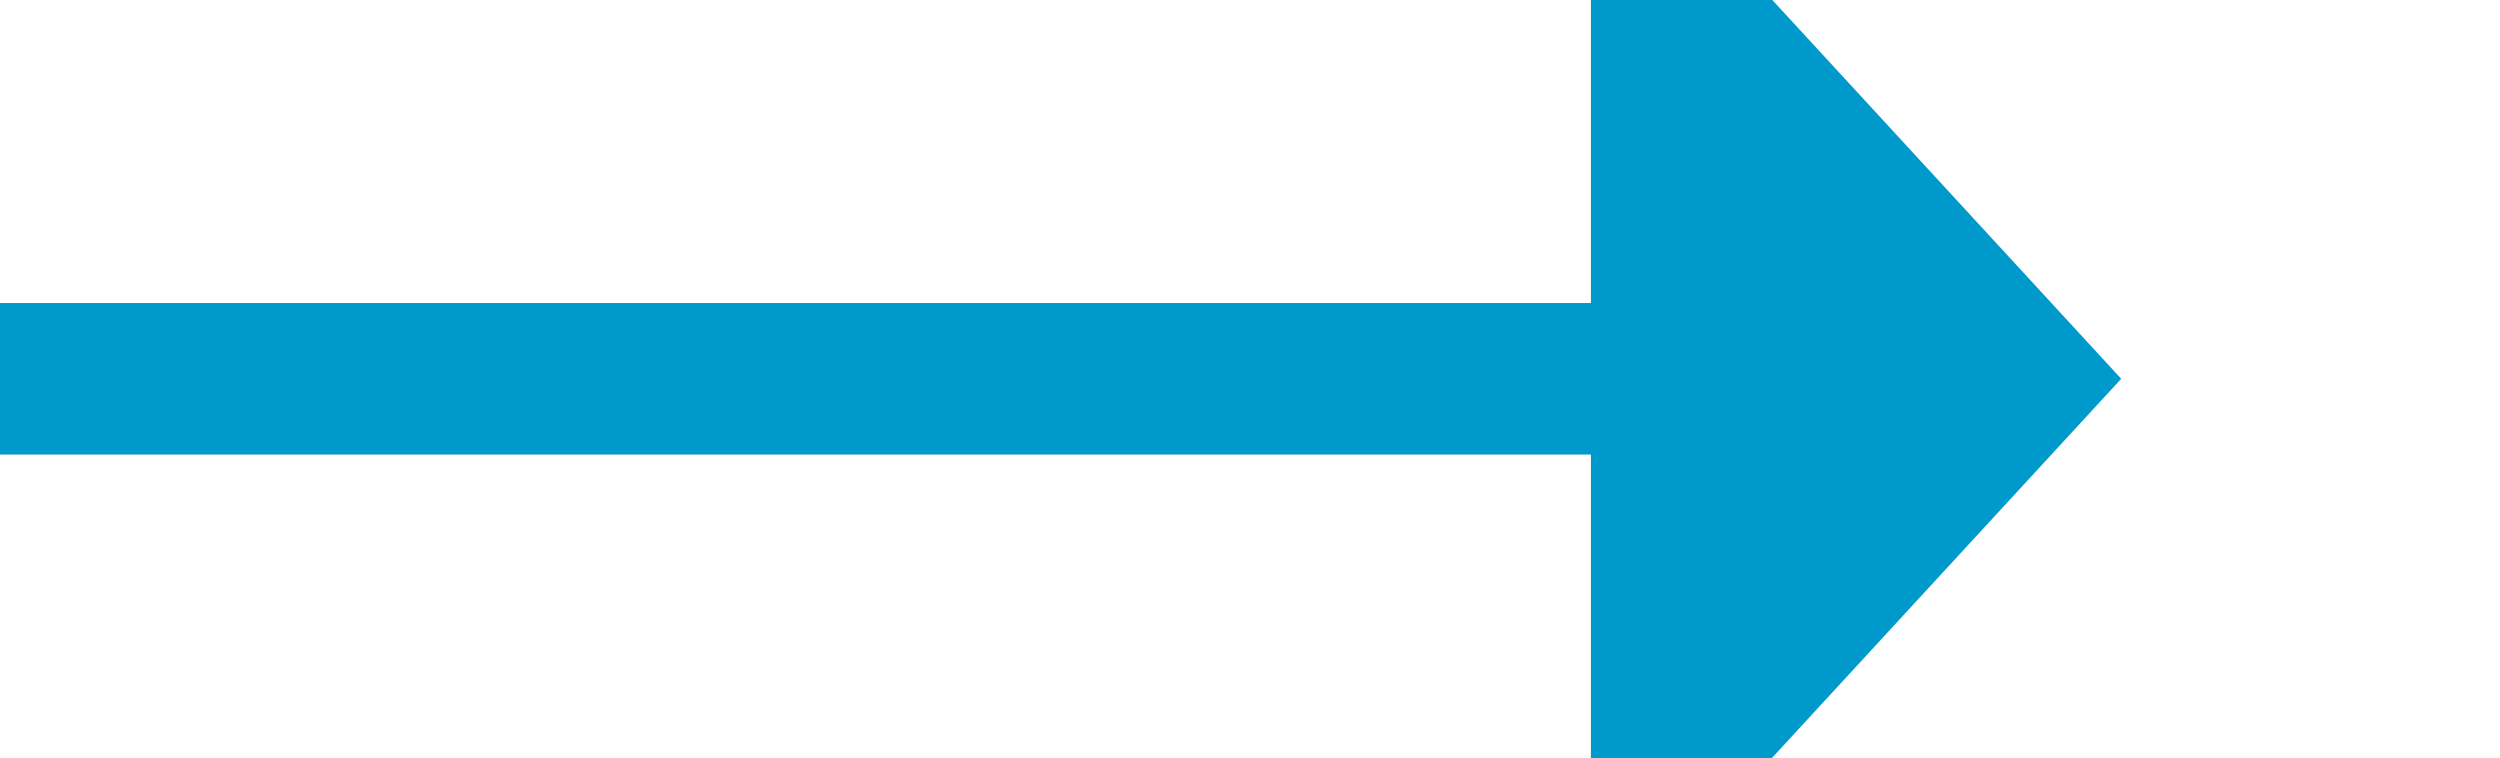
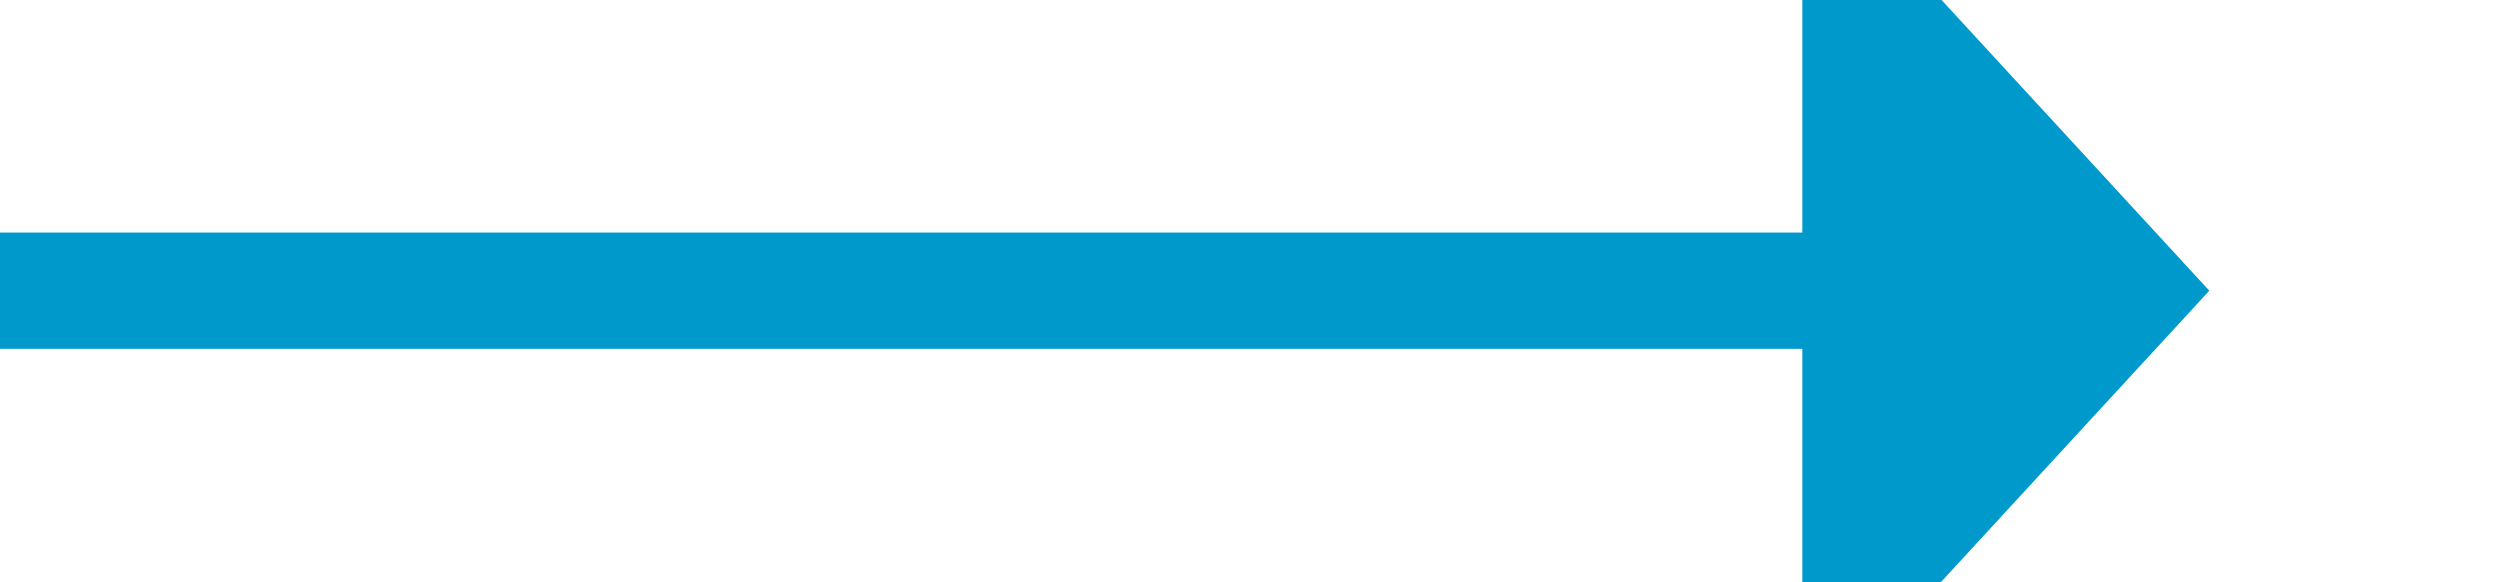
- <svg xmlns="http://www.w3.org/2000/svg" version="1.1" width="33px" height="10px" preserveAspectRatio="xMinYMid meet" viewBox="770 1056  33 8">
-   <path d="M 770 1060  L 792 1060  " stroke-width="2" stroke="#0099cc" fill="none" />
-   <path d="M 791 1067.6  L 798 1060  L 791 1052.4  L 791 1067.6  Z " fill-rule="nonzero" fill="#0099cc" stroke="none" />
+ <svg xmlns="http://www.w3.org/2000/svg" version="1.1" width="43px" height="10px" preserveAspectRatio="xMinYMid meet" viewBox="401 485  43 8">
+   <path d="M 401 489  L 433 489  " stroke-width="2" stroke="#0099cc" fill="none" />
+   <path d="M 432 496.6  L 439 489  L 432 481.4  L 432 496.6  Z " fill-rule="nonzero" fill="#0099cc" stroke="none" />
</svg>
